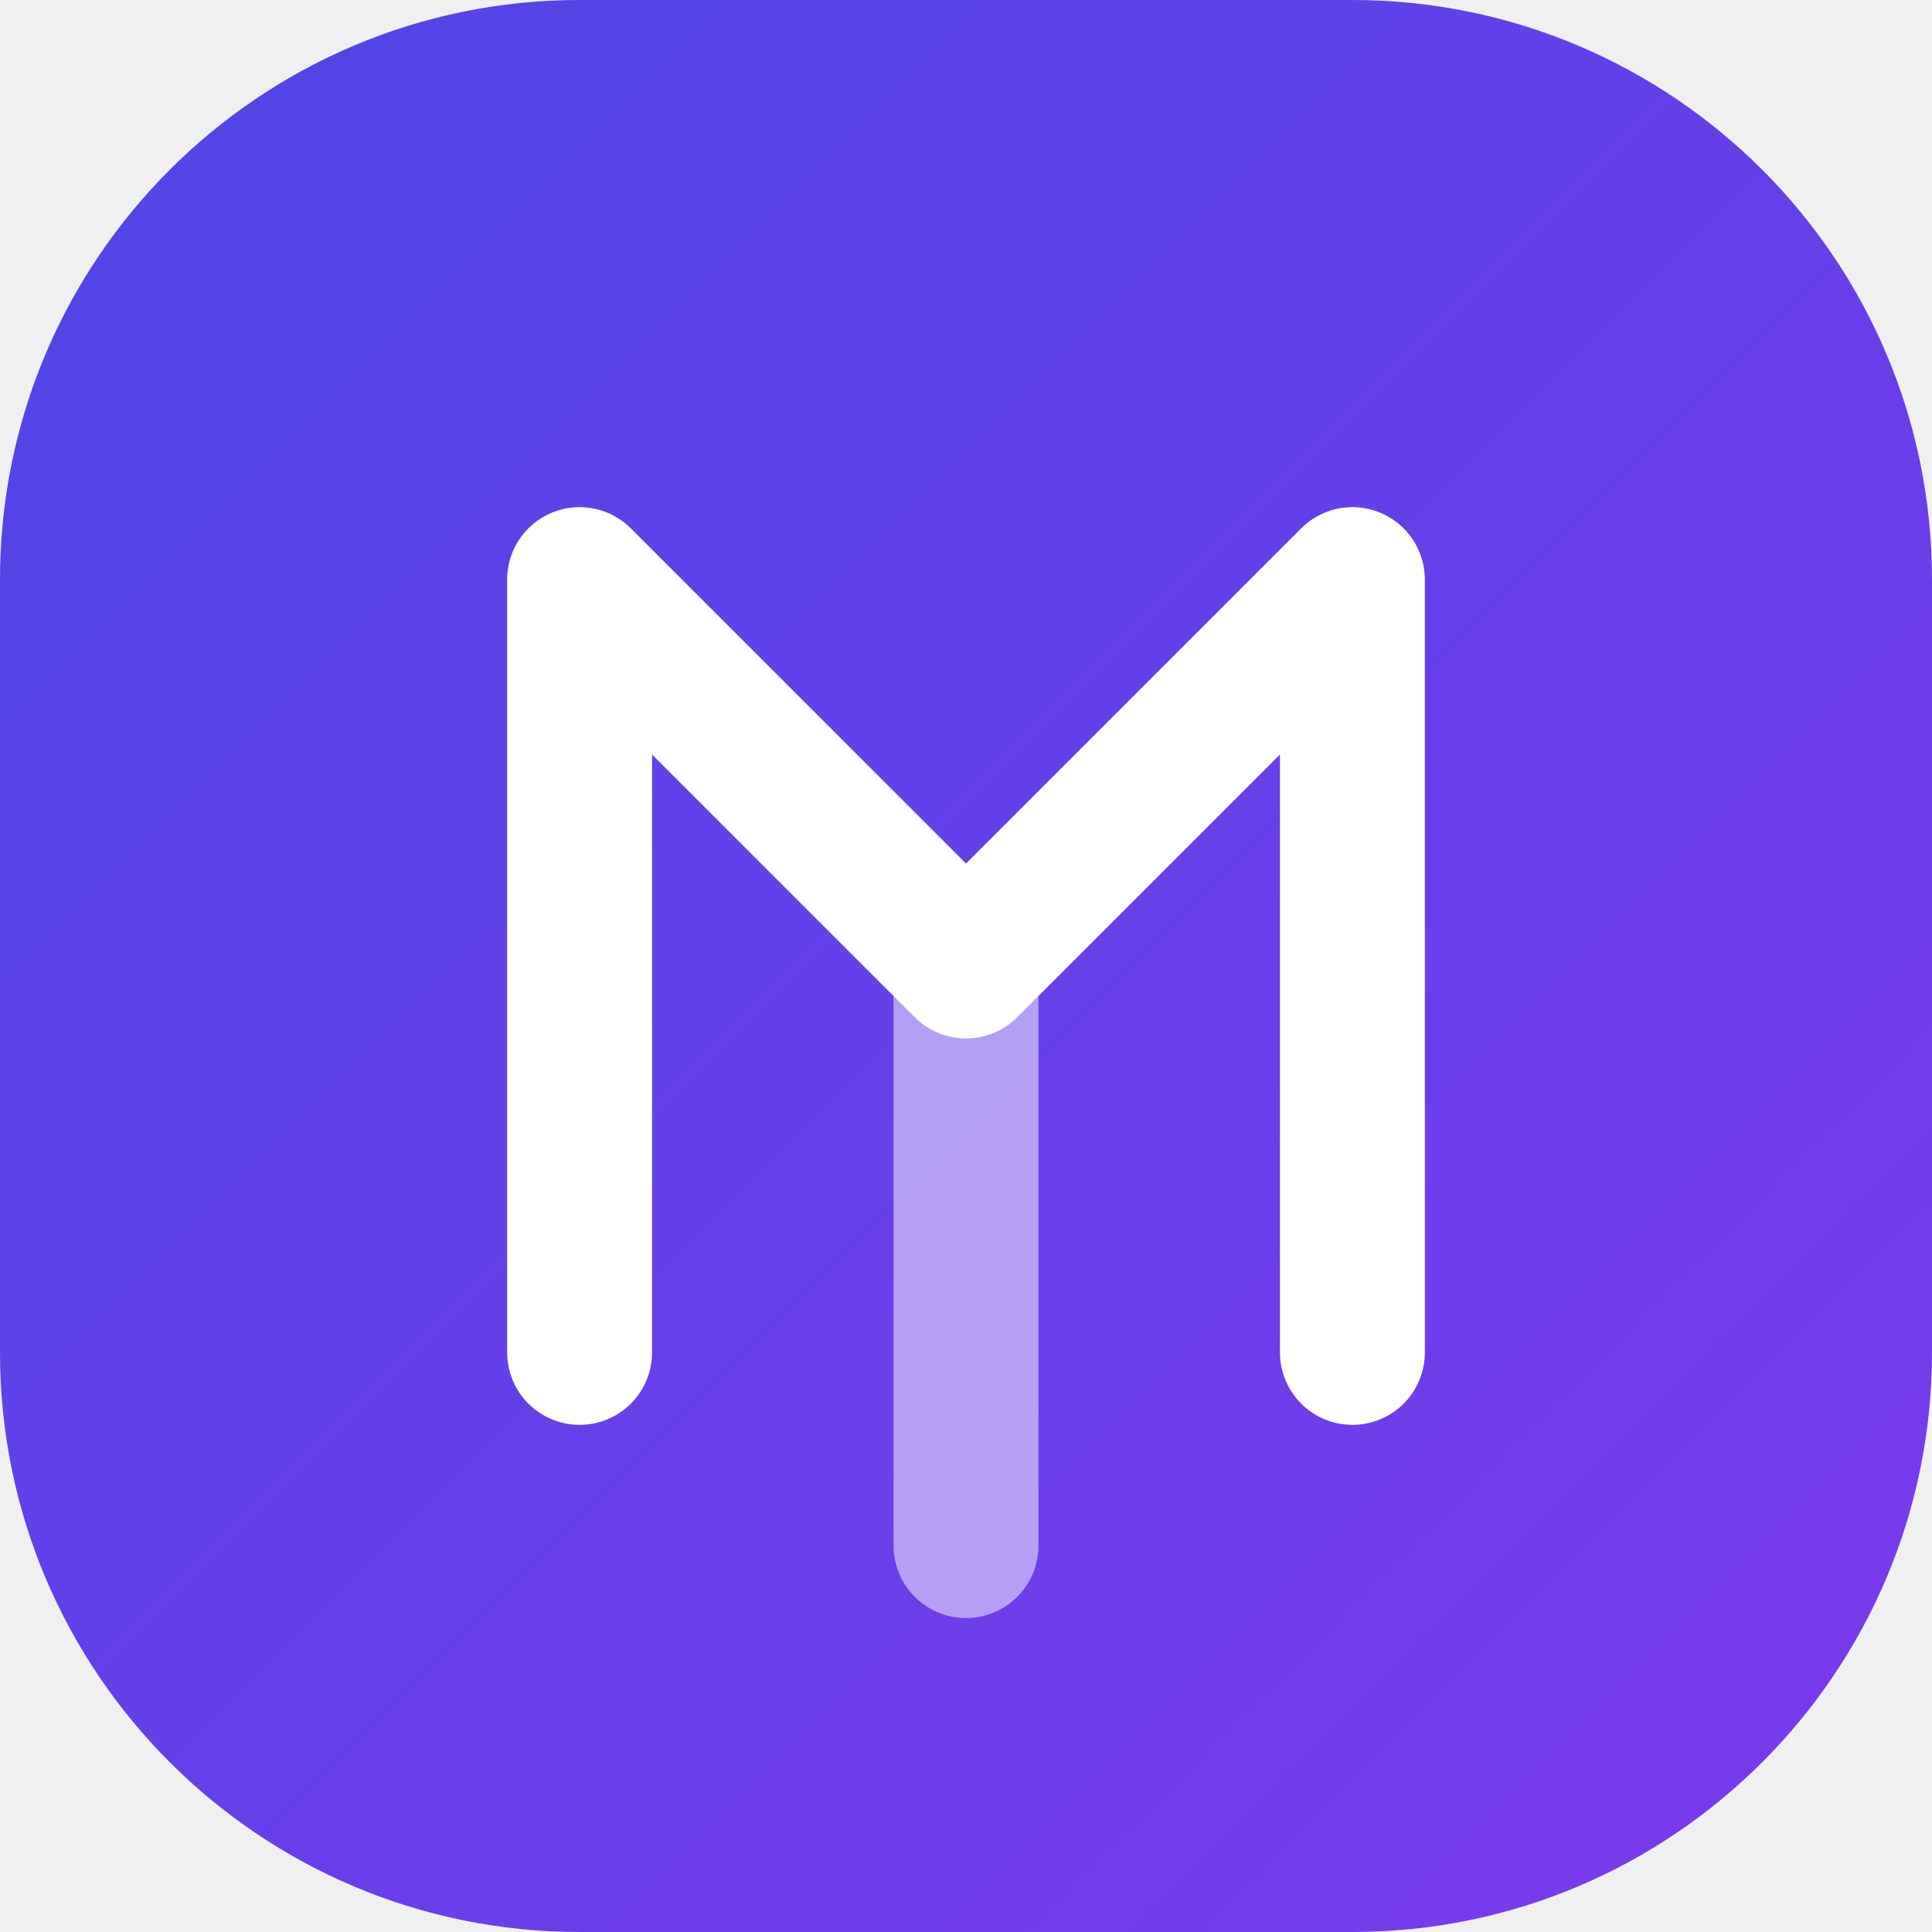
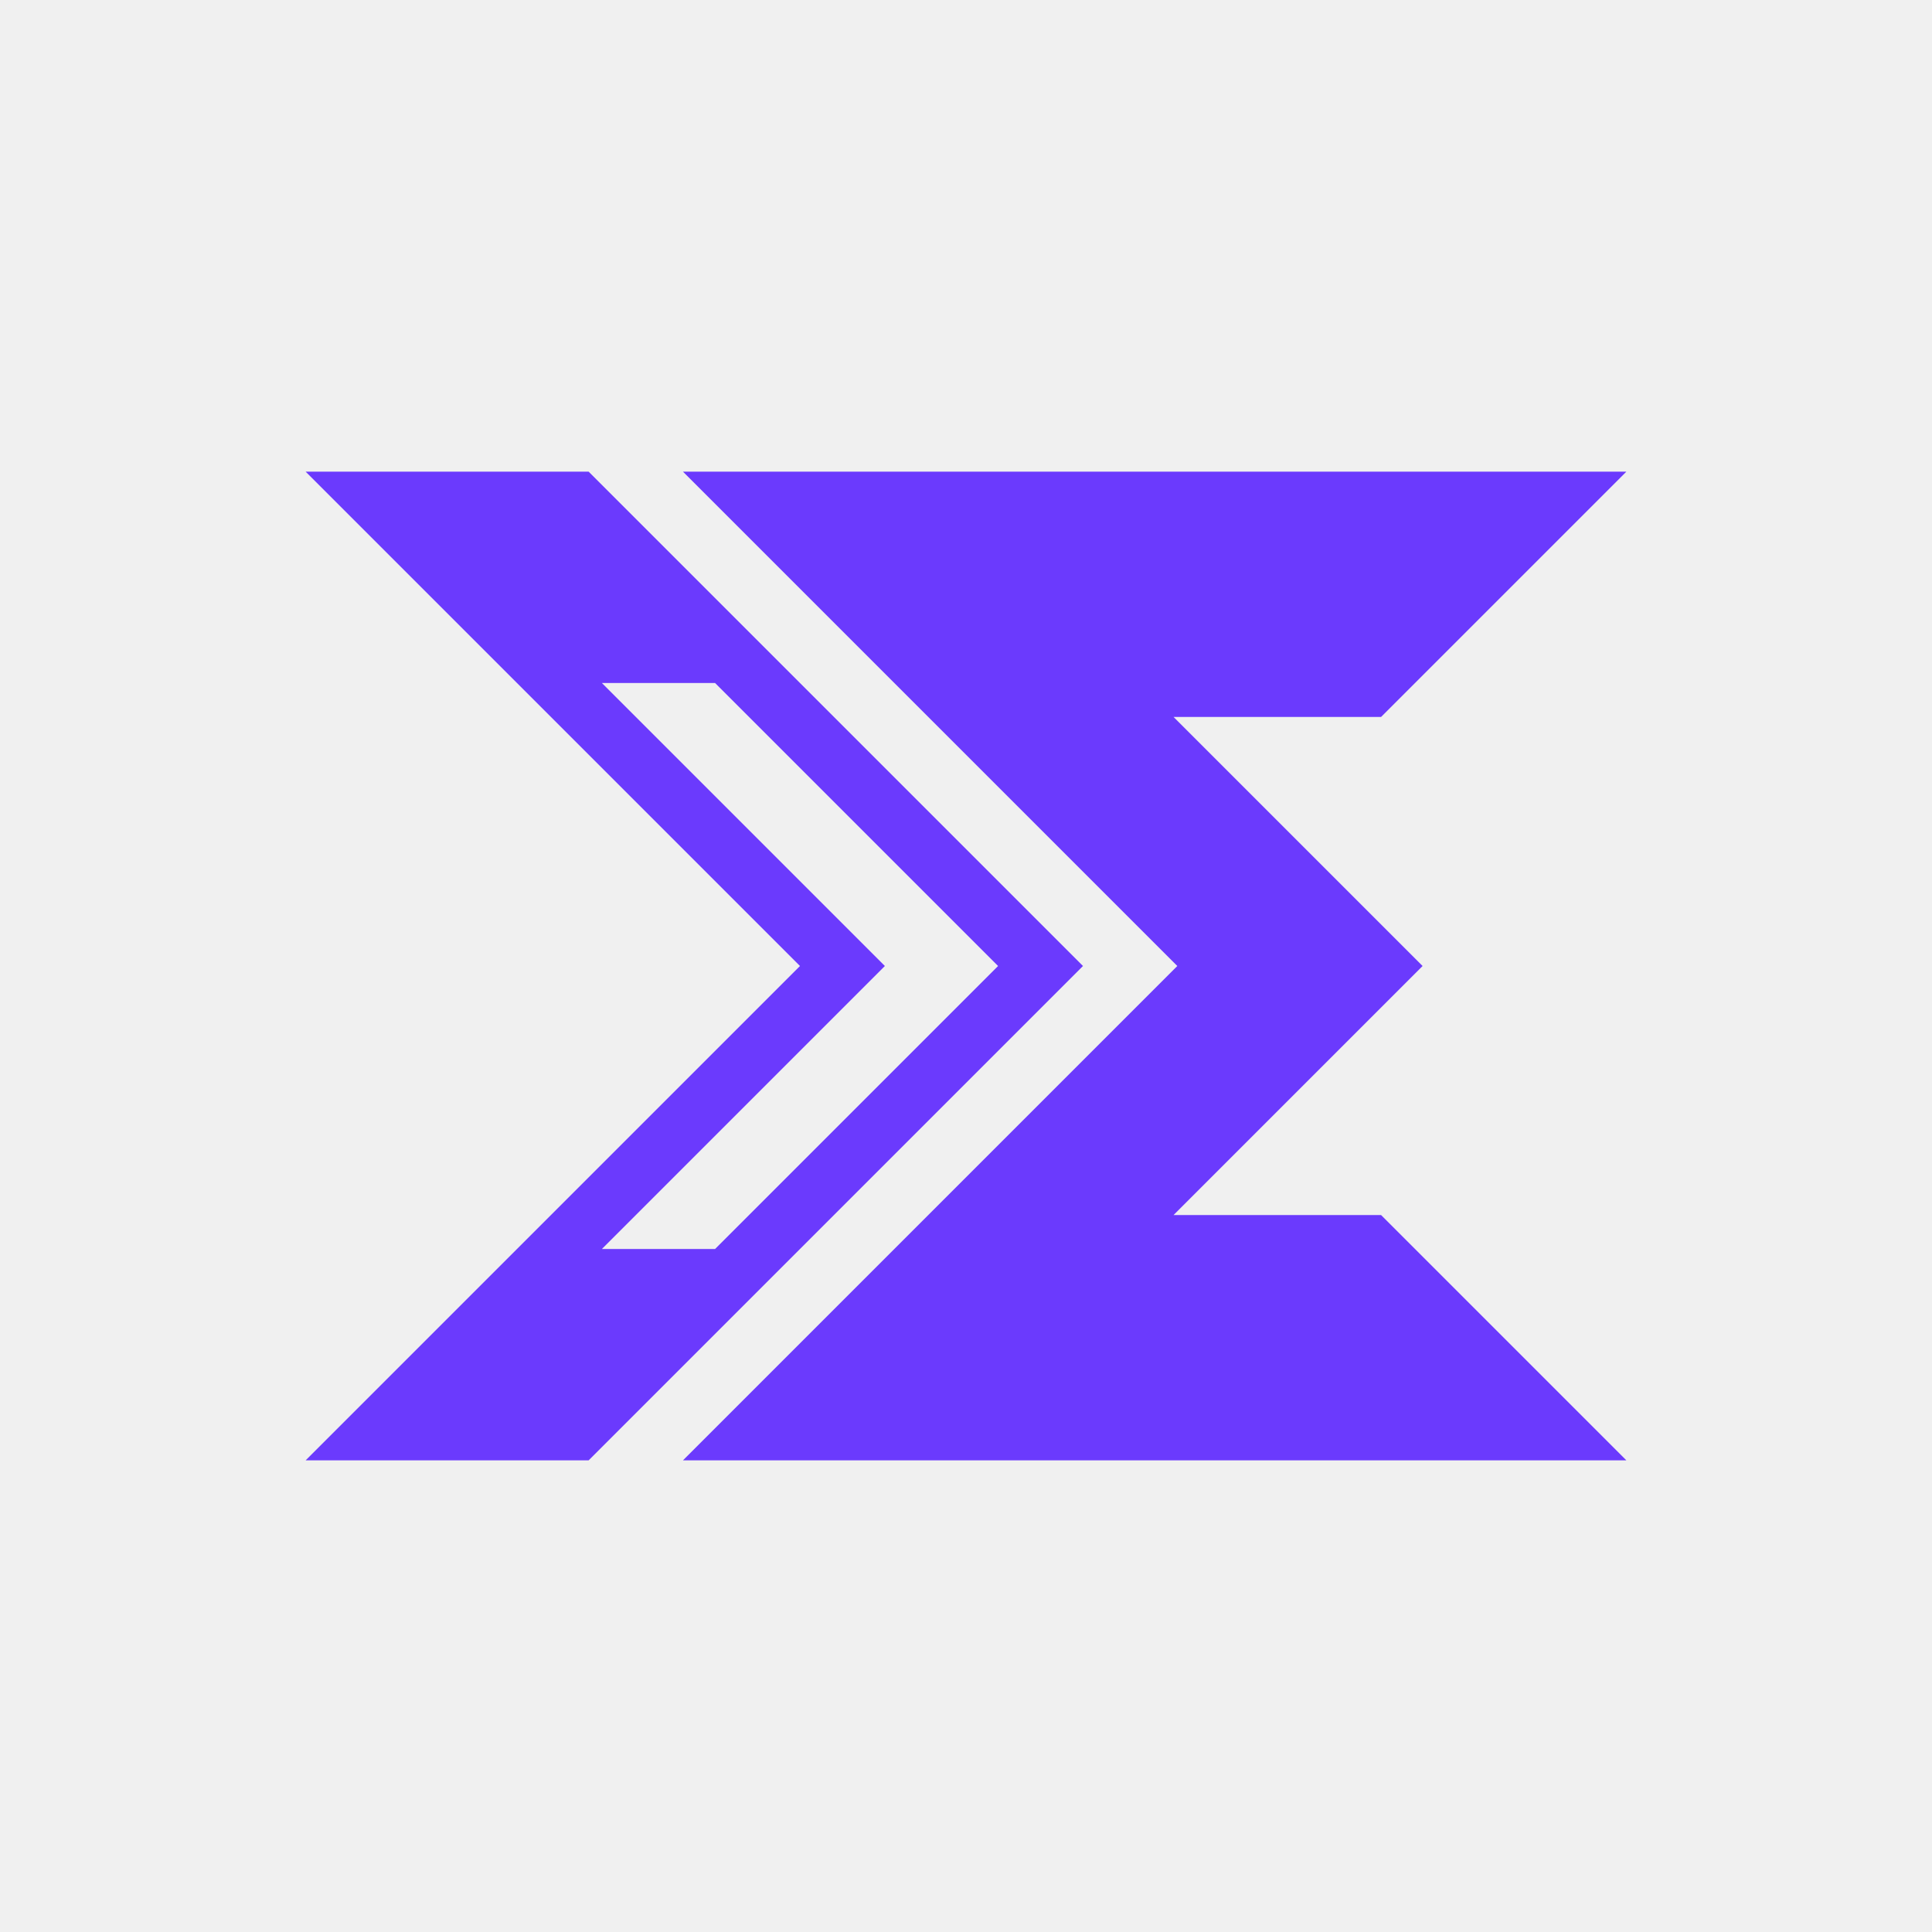
- <svg xmlns="http://www.w3.org/2000/svg" width="40" height="40" viewBox="0 0 40 40" fill="none">
-   <rect width="40" height="40" rx="12" fill="url(#paint0_linear)" />
-   <path d="M12 28V12L20 20L28 12V28" stroke="white" stroke-width="3" stroke-linecap="round" stroke-linejoin="round" />
-   <path d="M20 20L20 32" stroke="white" stroke-width="3" stroke-linecap="round" stroke-linejoin="round" opacity="0.5" />
-   <defs>
-     <linearGradient id="paint0_linear" x1="0" y1="0" x2="40" y2="40" gradientUnits="userSpaceOnUse">
-       <stop stop-color="#4F46E5" />
-       <stop offset="1" stop-color="#7C3AED" />
-     </linearGradient>
-   </defs>
+ <svg xmlns="http://www.w3.org/2000/svg" viewBox="0 0 1024 1024" width="1024" height="1024">
+   <polygon fill="#6B3AFD" points="362,250 862,250 732,380 622,380 754,512 622,644 732,644 862,774 362,774 624,512" />
+   <path fill="#6B3AFD" fill-rule="evenodd" d="M 162,250 L 424,512 L 162,774 L 312,774 L 574,512 L 312,250 Z M 319,362 L 469,512 L 319,662 L 379,662 L 529,512 L 379,362 Z" />
</svg>
